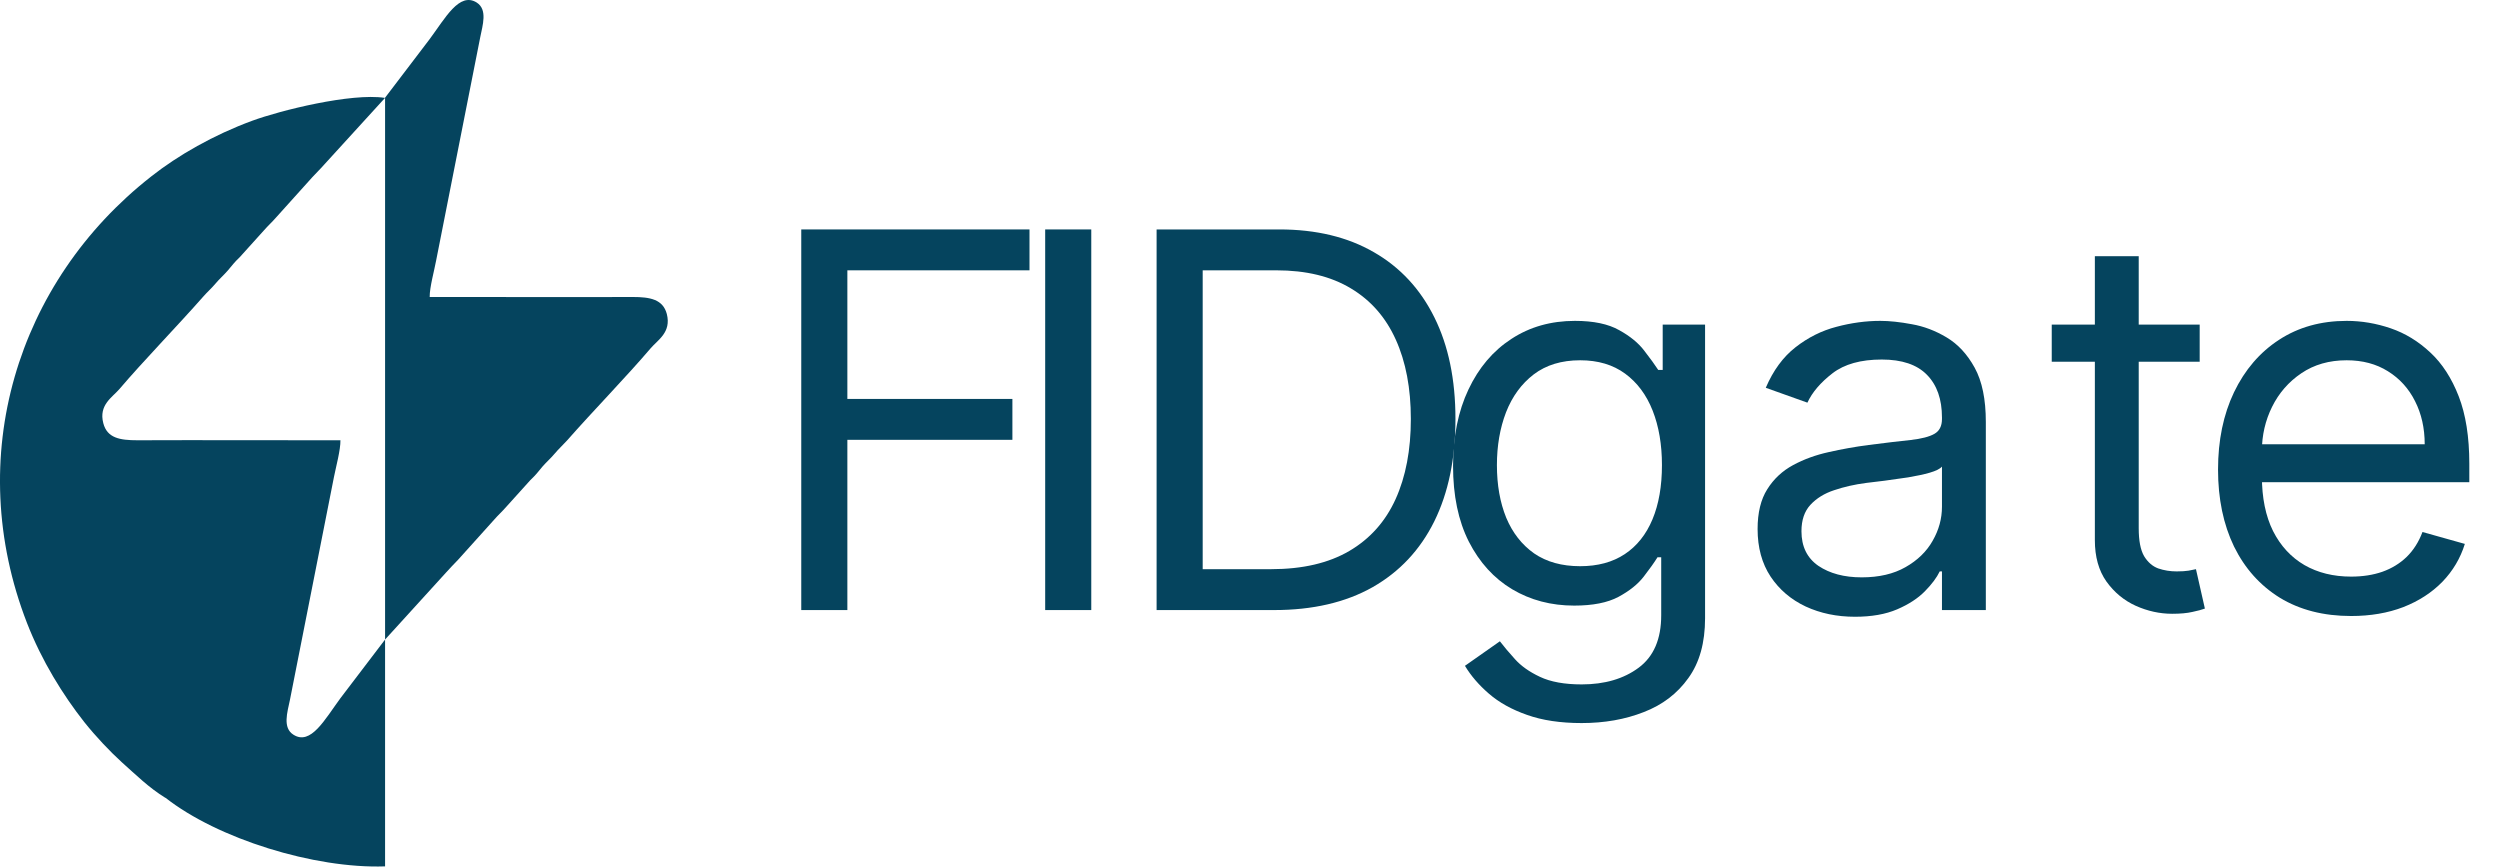
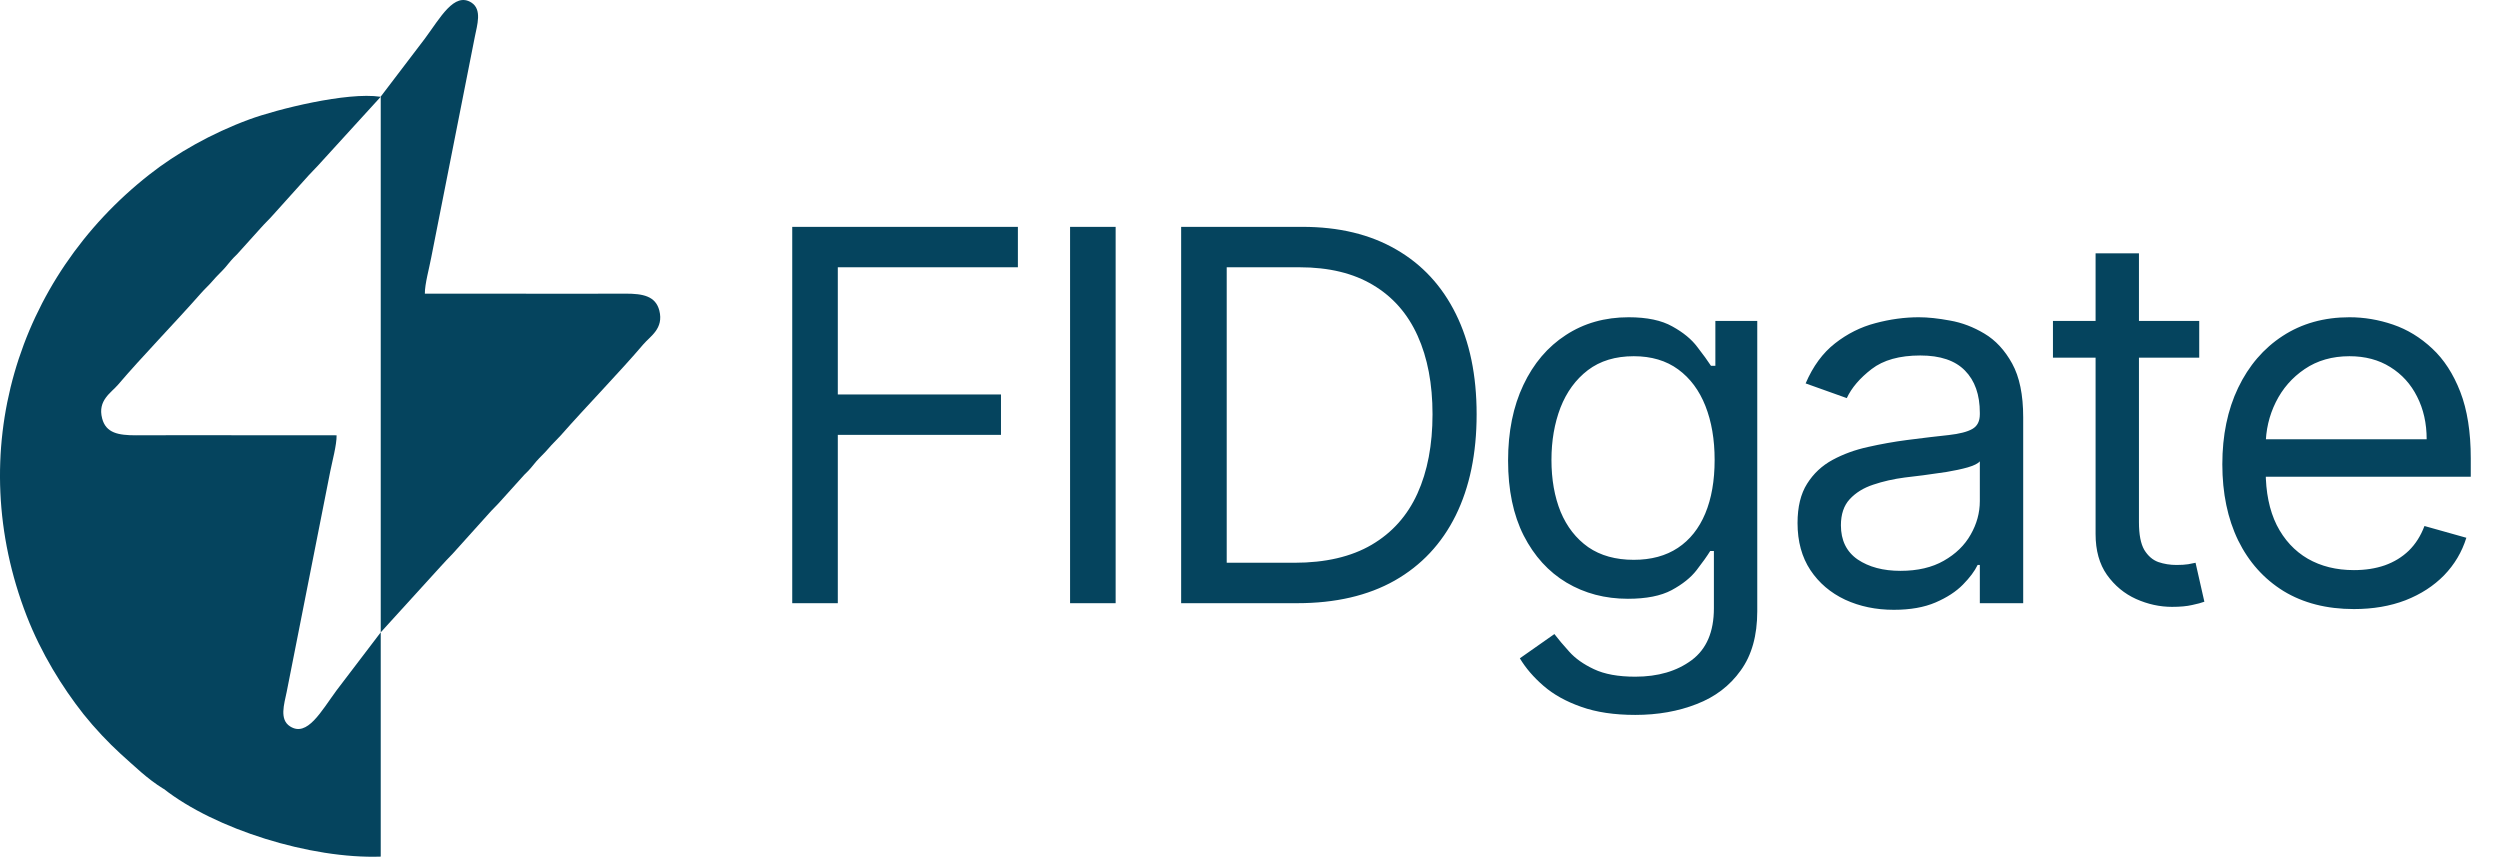
- <svg xmlns="http://www.w3.org/2000/svg" width="614" height="213" viewBox="0 0 614 213" fill="none">
-   <path d="M196.791 149.832V56.349H252.844V66.391H208.112V97.978H248.645V108.02H208.112V149.832H196.791Z" fill="#05445E" />
-   <path d="M268.017 56.349V149.832H256.697V56.349H268.017Z" fill="#05445E" />
-   <path d="M312.909 149.832H284.061V56.349H314.187C323.255 56.349 331.015 58.221 337.466 61.964C343.917 65.676 348.862 71.017 352.301 77.985C355.739 84.924 357.459 93.231 357.459 102.908C357.459 112.646 355.724 121.029 352.255 128.059C348.786 135.058 343.735 140.444 337.101 144.217C330.467 147.96 322.403 149.832 312.909 149.832ZM295.381 139.79H312.178C319.908 139.79 326.313 138.298 331.395 135.316C336.477 132.334 340.266 128.089 342.761 122.581C345.256 117.073 346.504 110.515 346.504 102.908C346.504 95.361 345.271 88.864 342.807 83.417C340.342 77.94 336.66 73.74 331.76 70.819C326.861 67.867 320.76 66.391 313.456 66.391H295.381V139.79Z" fill="#05445E" />
-   <path d="M388.456 177.584C383.253 177.584 378.779 176.915 375.036 175.576C371.293 174.267 368.174 172.533 365.679 170.372C363.214 168.242 361.251 165.96 359.791 163.525L368.372 157.5C369.346 158.778 370.578 160.239 372.069 161.882C373.561 163.556 375.599 165.001 378.186 166.218C380.803 167.466 384.226 168.09 388.456 168.09C394.116 168.09 398.787 166.72 402.469 163.982C406.151 161.243 407.993 156.952 407.993 151.11V136.868H407.08C406.288 138.146 405.162 139.729 403.702 141.615C402.272 143.472 400.202 145.13 397.494 146.591C394.816 148.021 391.195 148.736 386.63 148.736C380.97 148.736 375.888 147.397 371.385 144.719C366.911 142.041 363.366 138.146 360.749 133.034C358.163 127.922 356.869 121.714 356.869 114.411C356.869 107.229 358.132 100.976 360.658 95.65C363.184 90.294 366.698 86.156 371.202 83.235C375.706 80.283 380.909 78.807 386.813 78.807C391.378 78.807 394.999 79.568 397.677 81.089C400.385 82.58 402.454 84.284 403.884 86.202C405.345 88.088 406.471 89.64 407.262 90.858H408.358V79.72H418.765V151.84C418.765 157.865 417.396 162.764 414.657 166.538C411.948 170.342 408.297 173.126 403.702 174.891C399.137 176.686 394.055 177.584 388.456 177.584ZM388.091 139.059C392.412 139.059 396.064 138.07 399.046 136.092C402.028 134.114 404.295 131.269 405.847 127.557C407.399 123.844 408.175 119.401 408.175 114.228C408.175 109.177 407.414 104.718 405.893 100.854C404.371 96.989 402.119 93.961 399.137 91.77C396.155 89.579 392.473 88.484 388.091 88.484C383.526 88.484 379.723 89.64 376.68 91.953C373.667 94.266 371.4 97.37 369.878 101.265C368.387 105.16 367.642 109.481 367.642 114.228C367.642 119.097 368.403 123.403 369.924 127.146C371.476 130.858 373.758 133.78 376.771 135.91C379.814 138.009 383.587 139.059 388.091 139.059Z" fill="#05445E" />
-   <path d="M455.585 151.475C451.142 151.475 447.11 150.638 443.489 148.964C439.867 147.26 436.992 144.811 434.862 141.615C432.731 138.39 431.666 134.495 431.666 129.93C431.666 125.913 432.458 122.657 434.04 120.162C435.622 117.636 437.737 115.658 440.385 114.228C443.032 112.798 445.953 111.733 449.149 111.033C452.374 110.302 455.615 109.724 458.871 109.298C463.131 108.751 466.585 108.34 469.233 108.066C471.911 107.762 473.858 107.259 475.075 106.56C476.323 105.86 476.947 104.642 476.947 102.908V102.543C476.947 98.039 475.714 94.54 473.249 92.044C470.815 89.549 467.118 88.301 462.158 88.301C457.015 88.301 452.983 89.427 450.062 91.679C447.14 93.931 445.086 96.335 443.899 98.891L433.675 95.239C435.501 90.979 437.935 87.662 440.978 85.289C444.052 82.885 447.399 81.211 451.02 80.268C454.672 79.294 458.263 78.807 461.792 78.807C464.044 78.807 466.631 79.081 469.552 79.629C472.504 80.146 475.349 81.226 478.088 82.87C480.857 84.513 483.155 86.993 484.98 90.31C486.806 93.627 487.719 98.07 487.719 103.638V149.832H476.947V140.337H476.399C475.669 141.859 474.451 143.487 472.747 145.221C471.043 146.956 468.776 148.432 465.946 149.649C463.116 150.866 459.662 151.475 455.585 151.475ZM457.228 141.798C461.488 141.798 465.079 140.961 468 139.287C470.952 137.614 473.173 135.453 474.664 132.806C476.186 130.158 476.947 127.374 476.947 124.453V114.593C476.49 115.141 475.486 115.643 473.934 116.099C472.413 116.525 470.648 116.906 468.639 117.241C466.661 117.545 464.729 117.819 462.842 118.062C460.986 118.275 459.48 118.458 458.323 118.61C455.524 118.975 452.907 119.569 450.472 120.39C448.068 121.181 446.121 122.383 444.63 123.996C443.169 125.579 442.439 127.739 442.439 130.478C442.439 134.221 443.823 137.051 446.592 138.968C449.392 140.855 452.937 141.798 457.228 141.798Z" fill="#05445E" />
-   <path d="M540.241 79.72V88.849H503.907V79.72H540.241ZM514.497 62.922H525.269V129.747C525.269 132.791 525.71 135.073 526.593 136.594C527.506 138.085 528.662 139.09 530.062 139.607C531.492 140.094 532.998 140.337 534.581 140.337C535.768 140.337 536.741 140.276 537.502 140.155C538.263 140.003 538.872 139.881 539.328 139.79L541.519 149.466C540.789 149.74 539.769 150.014 538.461 150.288C537.152 150.592 535.494 150.744 533.485 150.744C530.442 150.744 527.46 150.09 524.539 148.782C521.648 147.473 519.244 145.48 517.327 142.802C515.44 140.124 514.497 136.746 514.497 132.669V62.922Z" fill="#05445E" />
-   <path d="M577.432 151.292C570.676 151.292 564.849 149.801 559.95 146.819C555.081 143.806 551.323 139.607 548.675 134.221C546.058 128.804 544.75 122.505 544.75 115.323C544.75 108.142 546.058 101.812 548.675 96.335C551.323 90.827 555.005 86.536 559.722 83.463C564.469 80.359 570.007 78.807 576.337 78.807C579.988 78.807 583.594 79.416 587.155 80.633C590.715 81.85 593.956 83.828 596.877 86.567C599.798 89.275 602.126 92.866 603.861 97.339C605.595 101.812 606.463 107.32 606.463 113.863V118.427H552.418V109.116H595.508C595.508 105.16 594.716 101.63 593.134 98.526C591.582 95.422 589.361 92.972 586.47 91.177C583.609 89.382 580.232 88.484 576.337 88.484C572.046 88.484 568.333 89.549 565.199 91.679C562.095 93.779 559.706 96.517 558.033 99.895C556.359 103.273 555.522 106.894 555.522 110.759V116.967C555.522 122.262 556.435 126.75 558.261 130.432C560.117 134.084 562.688 136.868 565.975 138.785C569.261 140.672 573.08 141.615 577.432 141.615C580.262 141.615 582.818 141.22 585.1 140.429C587.413 139.607 589.406 138.39 591.08 136.777C592.754 135.134 594.047 133.095 594.96 130.66L605.367 133.582C604.272 137.112 602.431 140.216 599.844 142.893C597.257 145.541 594.062 147.61 590.258 149.101C586.455 150.562 582.179 151.292 577.432 151.292Z" fill="#05445E" />
+ <svg xmlns="http://www.w3.org/2000/svg" width="621" height="213" viewBox="0 0 621 213" fill="none">
+   <path d="M196.791 149.832V56.349H252.844V66.391H208.112V97.978H248.645V108.02H208.112V149.832H196.791ZM277.125 56.349V149.832H265.805V56.349H277.125ZM322.244 149.832H293.396V56.349H323.522C332.59 56.349 340.35 58.221 346.801 61.964C353.252 65.676 358.197 71.017 361.636 77.985C365.074 84.924 366.794 93.231 366.794 102.908C366.794 112.646 365.059 121.029 361.59 128.059C358.121 135.058 353.07 140.444 346.436 144.217C339.802 147.96 331.738 149.832 322.244 149.832ZM304.716 139.79H321.513C329.243 139.79 335.648 138.298 340.73 135.316C345.812 132.334 349.601 128.089 352.096 122.581C354.591 117.073 355.839 110.515 355.839 102.908C355.839 95.361 354.606 88.864 352.142 83.417C349.677 77.94 345.995 73.74 341.095 70.819C336.196 67.867 330.095 66.391 322.791 66.391H304.716V139.79ZM406.195 177.584C400.991 177.584 396.518 176.915 392.775 175.576C389.032 174.267 385.913 172.533 383.418 170.372C380.953 168.242 378.99 165.96 377.53 163.525L386.111 157.5C387.085 158.778 388.317 160.239 389.808 161.882C391.299 163.556 393.338 165.001 395.925 166.218C398.542 167.466 401.965 168.09 406.195 168.09C411.855 168.09 416.526 166.72 420.208 163.982C423.89 161.243 425.731 156.952 425.731 151.11V136.868H424.818C424.027 138.146 422.901 139.729 421.441 141.615C420.01 143.472 417.941 145.13 415.233 146.591C412.555 148.021 408.934 148.736 404.369 148.736C398.709 148.736 393.627 147.397 389.124 144.719C384.65 142.041 381.105 138.146 378.488 133.034C375.902 127.922 374.608 121.714 374.608 114.411C374.608 107.229 375.871 100.976 378.397 95.65C380.923 90.294 384.437 86.156 388.941 83.235C393.445 80.283 398.648 78.807 404.552 78.807C409.116 78.807 412.738 79.568 415.415 81.089C418.124 82.58 420.193 84.284 421.623 86.202C423.084 88.088 424.21 89.64 425.001 90.858H426.097V79.72H436.504V151.84C436.504 157.865 435.134 162.764 432.396 166.538C429.687 170.342 426.036 173.126 421.441 174.891C416.876 176.686 411.794 177.584 406.195 177.584ZM405.83 139.059C410.151 139.059 413.803 138.07 416.785 136.092C419.767 134.114 422.034 131.269 423.586 127.557C425.138 123.844 425.914 119.401 425.914 114.228C425.914 109.177 425.153 104.718 423.632 100.854C422.11 96.989 419.858 93.961 416.876 91.77C413.894 89.579 410.212 88.484 405.83 88.484C401.265 88.484 397.462 89.64 394.419 91.953C391.406 94.266 389.139 97.37 387.617 101.265C386.126 105.16 385.381 109.481 385.381 114.228C385.381 119.097 386.141 123.403 387.663 127.146C389.215 130.858 391.497 133.78 394.51 135.91C397.553 138.009 401.326 139.059 405.83 139.059ZM470.428 151.475C465.985 151.475 461.953 150.638 458.331 148.964C454.71 147.26 451.835 144.811 449.704 141.615C447.574 138.39 446.509 134.495 446.509 129.93C446.509 125.913 447.3 122.657 448.883 120.162C450.465 117.636 452.58 115.658 455.228 114.228C457.875 112.798 460.796 111.733 463.991 111.033C467.217 110.302 470.458 109.724 473.714 109.298C477.974 108.751 481.428 108.34 484.076 108.066C486.753 107.762 488.701 107.259 489.918 106.56C491.166 105.86 491.79 104.642 491.79 102.908V102.543C491.79 98.039 490.557 94.54 488.092 92.044C485.658 89.549 481.961 88.301 477 88.301C471.858 88.301 467.826 89.427 464.904 91.679C461.983 93.931 459.929 96.335 458.742 98.891L448.518 95.239C450.343 90.979 452.778 87.662 455.821 85.289C458.894 82.885 462.242 81.211 465.863 80.268C469.515 79.294 473.105 78.807 476.635 78.807C478.887 78.807 481.474 79.081 484.395 79.629C487.347 80.146 490.192 81.226 492.931 82.87C495.7 84.513 497.997 86.993 499.823 90.31C501.649 93.627 502.562 98.07 502.562 103.638V149.832H491.79V140.337H491.242C490.512 141.859 489.294 143.487 487.59 145.221C485.886 146.956 483.619 148.432 480.789 149.649C477.959 150.866 474.505 151.475 470.428 151.475ZM472.071 141.798C476.331 141.798 479.922 140.961 482.843 139.287C485.795 137.614 488.016 135.453 489.507 132.806C491.029 130.158 491.79 127.374 491.79 124.453V114.593C491.333 115.141 490.329 115.643 488.777 116.099C487.256 116.525 485.491 116.906 483.482 117.241C481.504 117.545 479.572 117.819 477.685 118.062C475.829 118.275 474.323 118.458 473.166 118.61C470.367 118.975 467.75 119.569 465.315 120.39C462.911 121.181 460.964 122.383 459.473 123.996C458.012 125.579 457.282 127.739 457.282 130.478C457.282 134.221 458.666 137.051 461.435 138.968C464.235 140.855 467.78 141.798 472.071 141.798ZM546.288 79.72V88.849H509.954V79.72H546.288ZM520.544 62.922H531.316V129.747C531.316 132.791 531.758 135.073 532.64 136.594C533.553 138.085 534.709 139.09 536.109 139.607C537.539 140.094 539.046 140.337 540.628 140.337C541.815 140.337 542.789 140.276 543.549 140.155C544.31 140.003 544.919 139.881 545.375 139.79L547.566 149.466C546.836 149.74 545.817 150.014 544.508 150.288C543.2 150.592 541.541 150.744 539.533 150.744C536.49 150.744 533.507 150.09 530.586 148.782C527.695 147.473 525.291 145.48 523.374 142.802C521.487 140.124 520.544 136.746 520.544 132.669V62.922ZM584.708 151.292C577.953 151.292 572.125 149.801 567.226 146.819C562.357 143.806 558.599 139.607 555.951 134.221C553.334 128.804 552.026 122.505 552.026 115.323C552.026 108.142 553.334 101.812 555.951 96.335C558.599 90.827 562.281 86.536 566.998 83.463C571.745 80.359 577.283 78.807 583.613 78.807C587.264 78.807 590.87 79.416 594.431 80.633C597.991 81.85 601.232 83.828 604.153 86.567C607.074 89.275 609.402 92.866 611.137 97.339C612.871 101.812 613.739 107.32 613.739 113.863V118.427H559.694V109.116H602.784C602.784 105.16 601.993 101.63 600.41 98.526C598.858 95.422 596.637 92.972 593.746 91.177C590.885 89.382 587.508 88.484 583.613 88.484C579.322 88.484 575.609 89.549 572.475 91.679C569.371 93.779 566.982 96.517 565.309 99.895C563.635 103.273 562.798 106.894 562.798 110.759V116.967C562.798 122.262 563.711 126.75 565.537 130.432C567.393 134.084 569.965 136.868 573.251 138.785C576.538 140.672 580.357 141.615 584.708 141.615C587.538 141.615 590.094 141.22 592.377 140.429C594.689 139.607 596.682 138.39 598.356 136.777C600.03 135.134 601.323 133.095 602.236 130.66L612.643 133.582C611.548 137.112 609.707 140.216 607.12 142.893C604.533 145.541 601.338 147.61 597.534 149.101C593.731 150.562 589.455 151.292 584.708 151.292Z" fill="#05445E" />
  <path fill-rule="evenodd" clip-rule="evenodd" d="M94.574 157.073L109.465 140.708C110.448 139.574 111.393 138.667 112.489 137.495L121.333 127.669C122.315 126.535 123.336 125.628 124.356 124.456L130.252 117.918C131.726 116.519 132.029 116.028 133.2 114.629C134.221 113.458 135.204 112.626 136.224 111.417C137.207 110.245 138.189 109.376 139.248 108.204C145.597 100.985 154.026 92.33 159.808 85.527C161.547 83.486 164.911 81.634 163.777 77.136C162.832 73.508 159.657 72.941 155.386 72.941C138.756 73.017 122.164 72.903 105.534 72.941C105.497 70.598 106.668 66.44 107.122 63.946L116.117 18.403C116.722 15.341 117.326 12.242 117.931 9.218C118.536 6.157 119.783 2.377 117.1 0.639C112.829 -2.082 109.352 4.456 105.534 9.596L94.574 23.996V157.036V157.073Z" fill="#05445E" />
  <path fill-rule="evenodd" clip-rule="evenodd" d="M40.64 195.927C53.415 205.981 77.188 213.388 94.574 212.784V156.355V156.129V157.073L83.613 171.473C79.796 176.651 76.319 183.19 72.048 180.431C69.364 178.73 70.574 174.951 71.216 171.851C71.821 168.828 72.426 165.729 73.03 162.667L82.026 117.124C82.517 114.629 83.651 110.51 83.613 108.129C66.983 108.166 50.391 108.053 33.761 108.129C29.452 108.129 26.315 107.599 25.37 103.933C24.199 99.436 27.6 97.584 29.339 95.543C35.122 88.74 43.55 80.085 49.9 72.866C50.92 71.694 51.941 70.825 52.923 69.653C53.944 68.444 54.926 67.612 55.947 66.44C57.119 65.08 57.421 64.551 58.895 63.152L64.791 56.614C65.811 55.442 66.832 54.535 67.815 53.401L76.659 43.574C77.717 42.403 78.7 41.495 79.682 40.362L94.574 24.034H94.498C86.221 22.787 68.797 27.133 61.919 29.666C52.47 33.143 43.739 38.132 37.125 43.347C4.092 69.237 -9.137 112.362 6.624 152.992C10.252 162.327 15.506 170.755 20.722 177.37C23.556 180.922 26.958 184.513 29.944 187.234C33.345 190.258 36.52 193.433 40.64 195.965V195.927Z" fill="#05445E" />
</svg>
